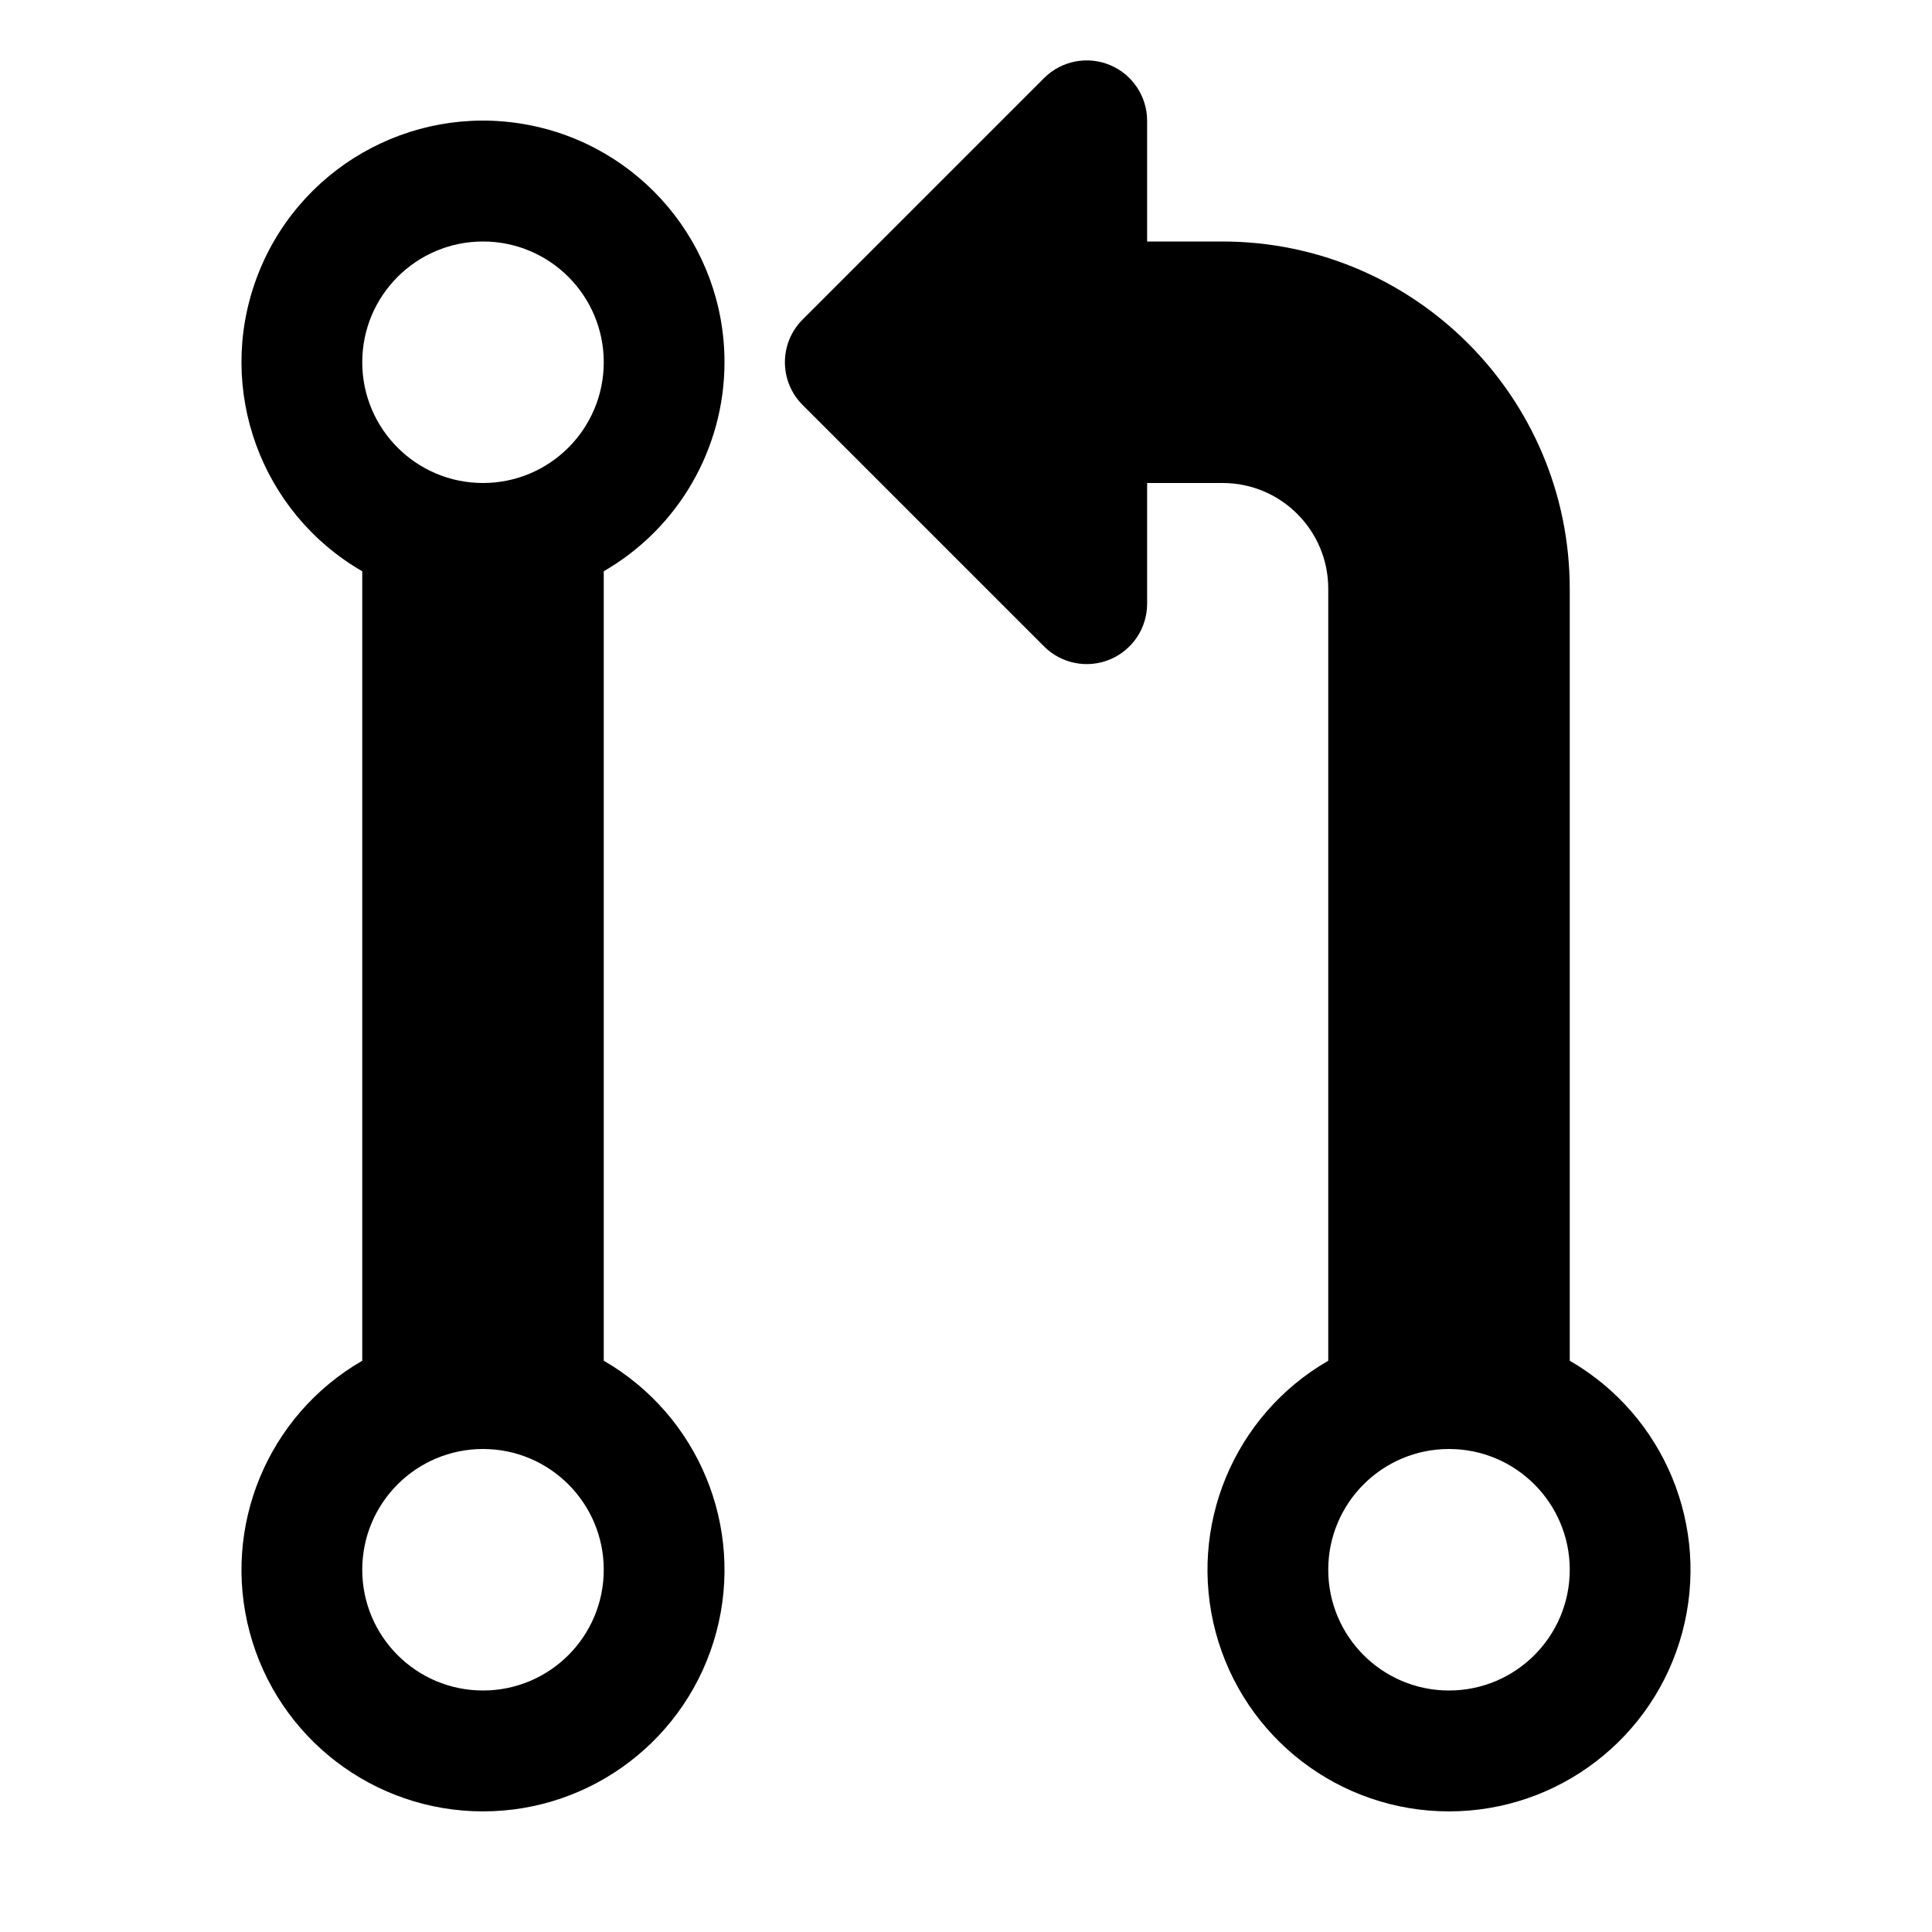
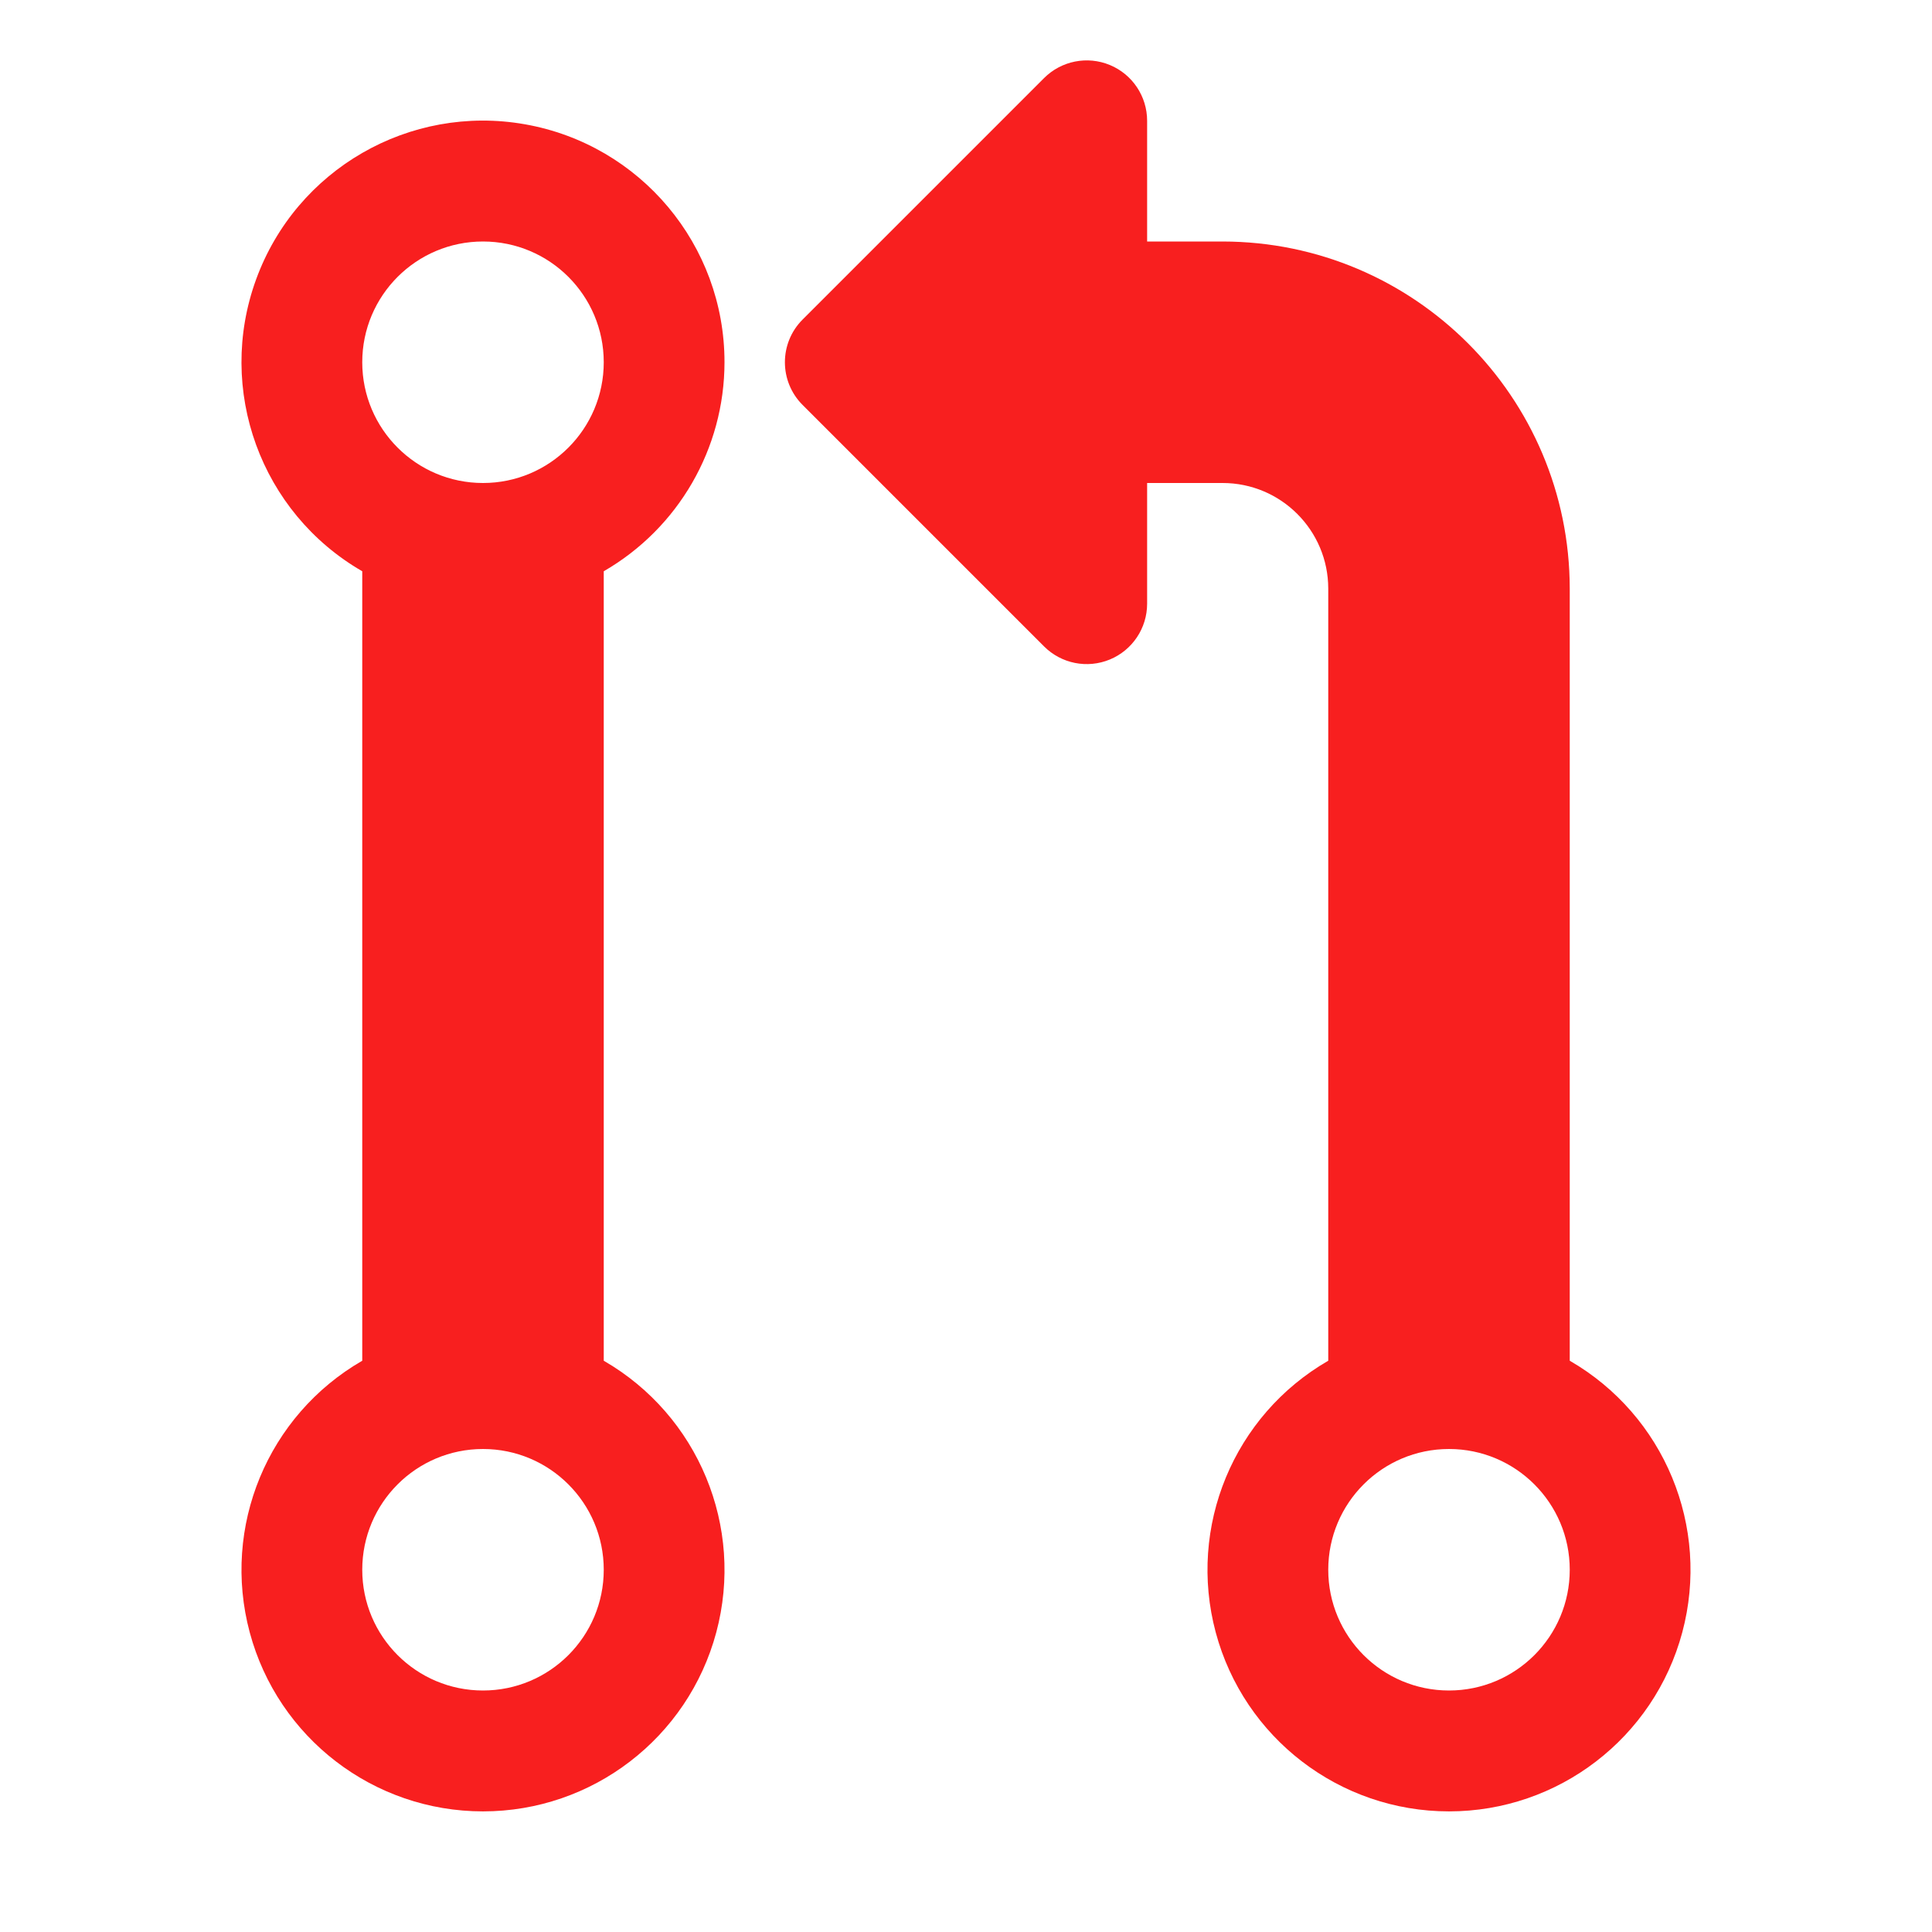
- <svg xmlns="http://www.w3.org/2000/svg" fill="#000000" width="800px" height="800px" viewBox="0 0 512 512">
+ <svg xmlns="http://www.w3.org/2000/svg" fill="#f81f1f" width="800px" height="800px" viewBox="0 0 512 512">
  <path d="M192,96a64,64,0,1,0-96,55.39V360.61a64,64,0,1,0,64,0V151.39A64,64,0,0,0,192,96ZM128,64A32,32,0,1,1,96,96,32,32,0,0,1,128,64Zm0,384a32,32,0,1,1,32-32A32,32,0,0,1,128,448Z" />
  <path d="M416,360.61V156a92.1,92.1,0,0,0-92-92H304V32a16,16,0,0,0-27.31-11.31l-64,64a16,16,0,0,0,0,22.62l64,64A16,16,0,0,0,304,160V128h20a28,28,0,0,1,28,28V360.61a64,64,0,1,0,64,0ZM384,448a32,32,0,1,1,32-32A32,32,0,0,1,384,448Z" />
</svg>
